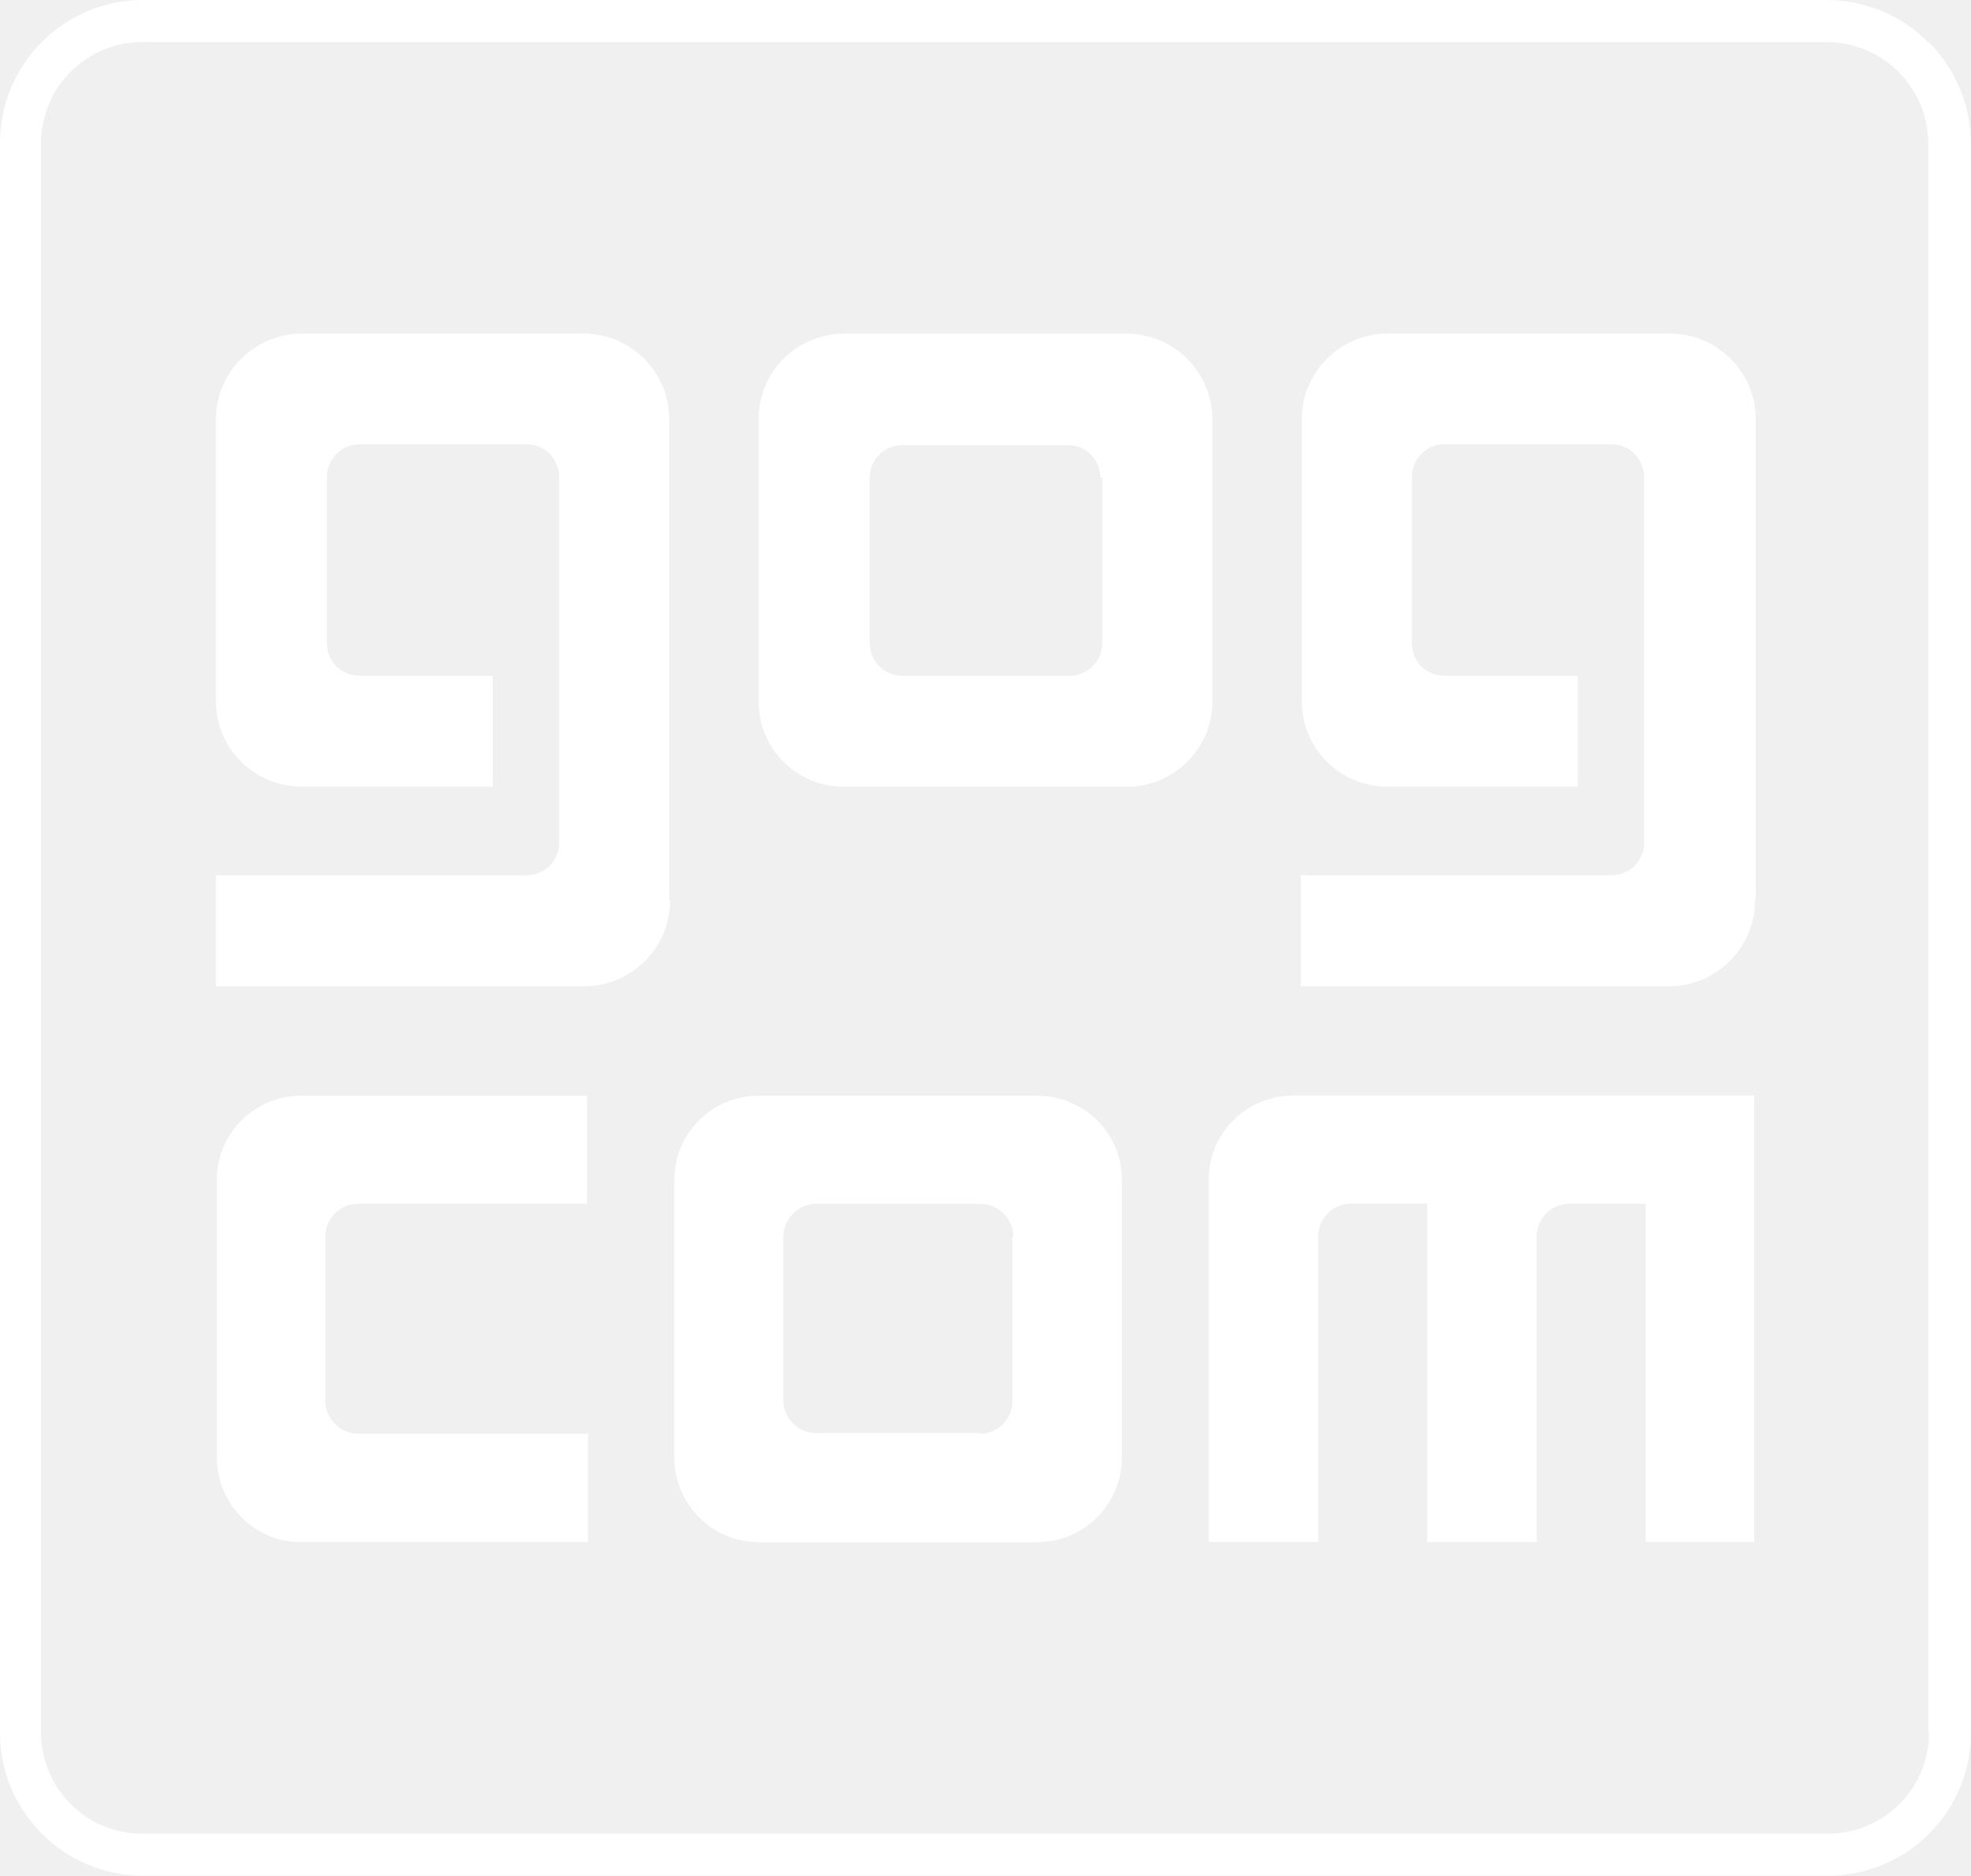
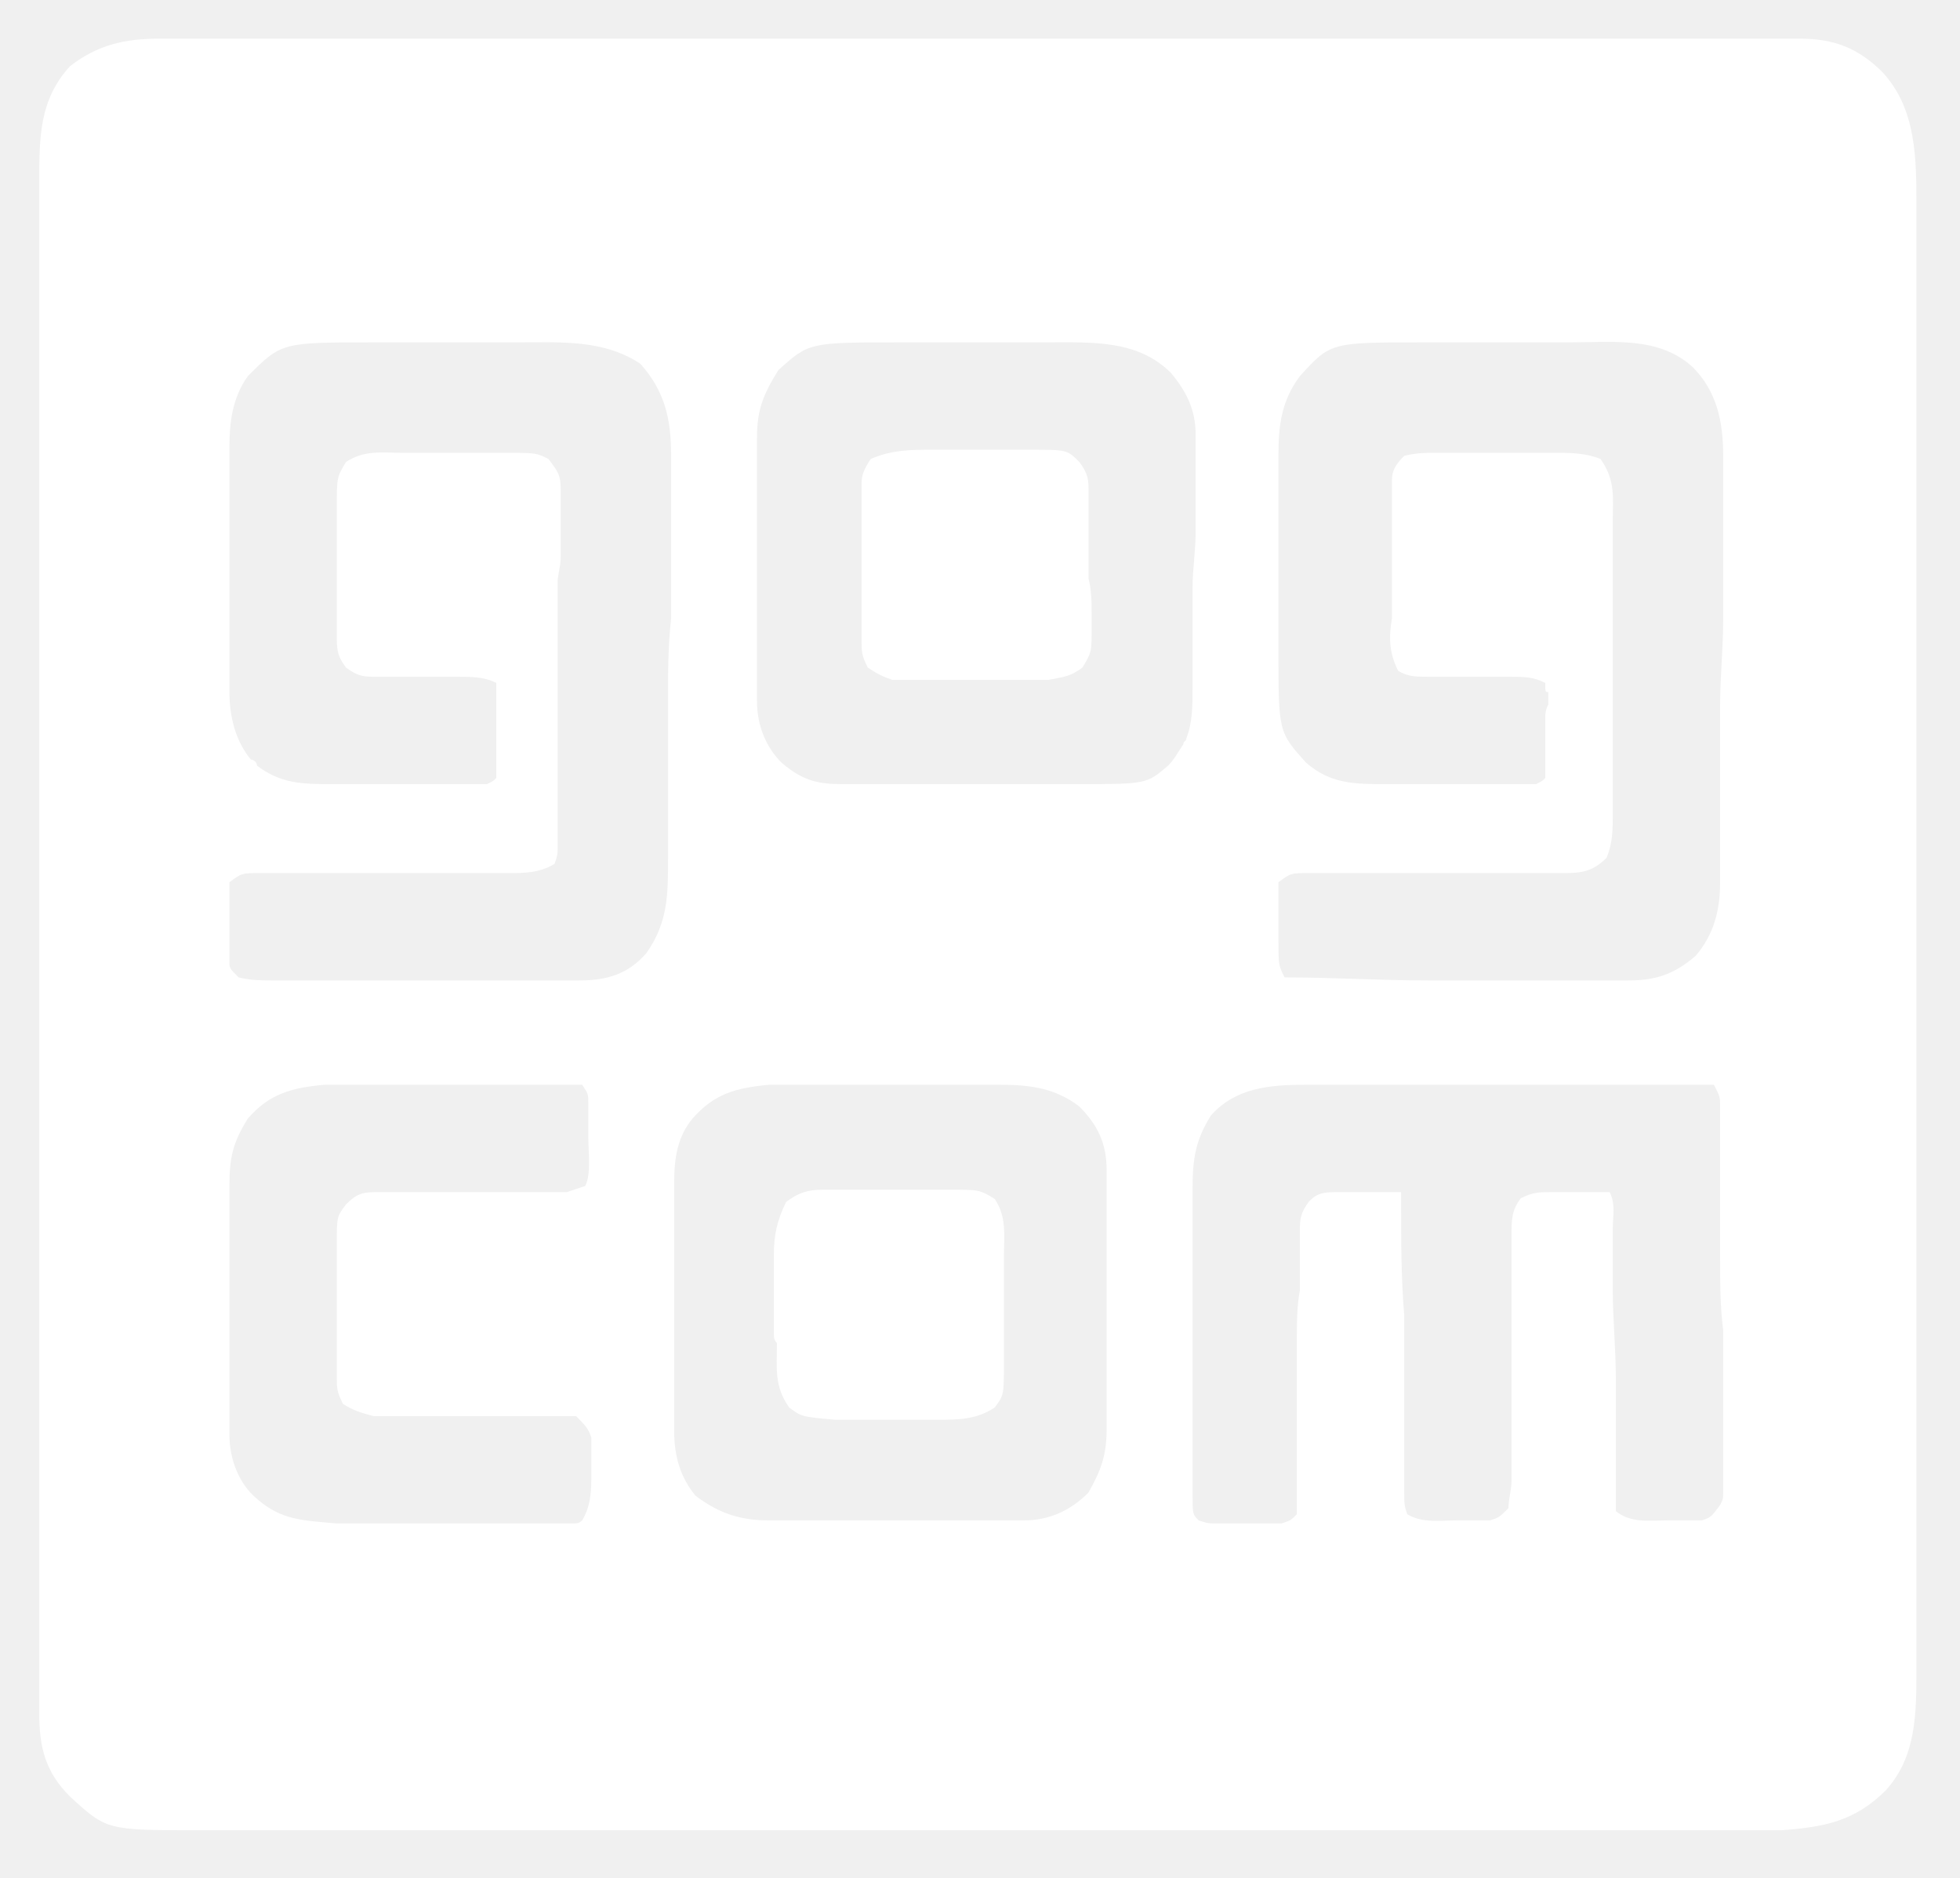
- <svg xmlns="http://www.w3.org/2000/svg" viewBox="-0 0.77 32 30.46" width="32" height="30.46">
-   <path d="M9.531 20.317h-3.719c-0.291 0-0.531 0.24-0.531 0.537v2.667c0 0.281 0.24 0.531 0.531 0.531h3.735v1.76h-4.667c-0.744 0-1.359-0.615-1.359-1.375v-4.516c0-0.749 0.615-1.359 1.375-1.359h4.635zM10.88 15.385c0 0.776-0.625 1.401-1.401 1.401h-5.973v-1.803h5.041c0.297 0 0.532-0.235 0.532-0.531v-5.932c0-0.297-0.235-0.537-0.532-0.537h-2.692c-0.303-0.005-0.548 0.235-0.548 0.537v2.692c0 0.308 0.24 0.532 0.532 0.532h2.161v1.801h-3.093c-0.771 0-1.401-0.615-1.401-1.385v-4.588c0-0.761 0.631-1.385 1.401-1.385h4.563c0.771 0 1.395 0.624 1.395 1.385v7.812zM28.479 25.812h-1.76v-5.495h-1.24c-0.291 0-0.531 0.24-0.531 0.537v4.957h-1.776v-5.495h-1.24c-0.292 0-0.531 0.24-0.531 0.537v4.957h-1.776v-5.891c0-0.749 0.615-1.359 1.375-1.359h7.479zM28.495 15.385c0 0.776-0.631 1.401-1.401 1.401h-5.973v-1.803h5.041c0.292 0 0.532-0.235 0.532-0.531v-5.932c0-0.297-0.24-0.537-0.532-0.537h-2.708c-0.297 0-0.532 0.24-0.532 0.537v2.692c0 0.308 0.24 0.532 0.532 0.532h2.161v1.801h-3.084c-0.771 0-1.395-0.615-1.395-1.385v-4.588c0-0.761 0.624-1.385 1.395-1.385h4.573c0.776 0 1.401 0.624 1.401 1.385v7.812zM18.292 6.188h-4.584c-0.776 0-1.391 0.624-1.391 1.385v4.588c0 0.771 0.615 1.385 1.391 1.385h4.584c0.76 0 1.391-0.615 1.391-1.385v-4.588c0-0.761-0.631-1.385-1.391-1.385zM17.896 8.521v2.692c0 0.297-0.24 0.532-0.536 0.532h-2.709c-0.291 0-0.531-0.235-0.531-0.532v-2.683c0-0.291 0.229-0.531 0.531-0.531h2.683c0.307 0 0.531 0.24 0.531 0.531zM16.839 18.563h-4.521c-0.755 0-1.369 0.609-1.369 1.359v4.516c0 0.76 0.615 1.375 1.369 1.375h4.521c0.76 0 1.375-0.615 1.375-1.375v-4.516c0-0.749-0.615-1.359-1.375-1.359zM16.437 20.855v2.667c0 0.291-0.235 0.531-0.531 0.531v-0.011h-2.652c-0.296 0-0.536-0.239-0.536-0.536v-2.651c0-0.292 0.24-0.537 0.536-0.537h2.667c0.292 0 0.532 0.245 0.532 0.537zM31.317 1.469c-0.432-0.448-1.031-0.693-1.651-0.699h-27.333c-1.292-0.005-2.339 1.041-2.333 2.333v25.792c-0.005 1.292 1.041 2.339 2.333 2.333h27.333c1.292 0.005 2.339-1.041 2.333-2.333v-25.792c0-0.635-0.265-1.224-0.683-1.651zM31.317 28.896c0.011 0.911-0.733 1.656-1.651 1.651h-27.333c-0.921 0.016-1.672-0.735-1.667-1.651v-25.792c-0.005-0.911 0.74-1.656 1.651-1.651h27.333c0.917 0 1.656 0.74 1.656 1.651v25.792z" fill="#ffffff" />
+ <svg xmlns="http://www.w3.org/2000/svg" viewBox="0 0 213 204" width="213" height="204">
+   <path transform="scale(0.33333)" d="M 51.8 12.6 C 51.8 12.6 51.8 12.6 54.8 12.6 C 57.8 12.6 60.8 12.6 63.8 12.6 C 66.8 12.6 68.8 12.6 70.8 12.6 C 76.8 12.6 83.8 12.6 89.8 12.6 C 96.8 12.6 102.8 12.6 109.8 12.6 C 122.8 12.6 136.8 12.6 149.8 12.6 C 159.8 12.6 170.8 12.6 181.8 12.6 C 182.8 12.6 182.8 12.6 186.8 12.6 C 189.8 12.6 192.8 12.6 195.8 12.6 C 224.8 12.6 253.8 12.6 282.8 12.6 C 307.8 12.6 332.8 12.6 357.8 12.6 C 386.8 12.6 415.8 12.6 444.8 12.6 C 447.8 12.6 450.8 12.6 453.8 12.6 C 455.8 12.6 456.8 12.6 458.8 12.6 C 469.8 12.6 479.8 12.6 490.8 12.6 C 503.8 12.6 516.8 12.6 529.8 12.6 C 536.8 12.6 543.8 12.6 549.8 12.6 C 556.8 12.6 562.8 12.6 568.8 12.6 C 570.8 12.6 572.8 12.6 574.8 12.6 C 577.8 12.6 580.8 12.6 583.8 12.6 C 584.8 12.6 585.8 12.6 586.8 12.6 C 597.8 12.6 605.8 15.6 613.8 23.6 C 624.8 35.6 624.8 51.6 624.8 67.6 C 624.8 70.6 624.8 72.6 624.8 74.6 C 624.8 80.6 624.8 85.6 624.8 91.6 C 624.8 98.6 624.8 104.6 624.8 110.6 C 624.8 122.6 624.8 135.6 624.8 147.6 C 624.8 157.6 624.8 167.6 624.8 177.6 C 624.8 178.6 624.8 180.6 624.8 181.6 C 624.8 184.6 624.8 187.6 624.8 190.6 C 624.8 217.6 624.8 244.6 624.8 271.6 C 624.8 295.6 624.8 318.6 624.8 341.6 C 624.8 368.6 624.8 395.6 624.8 422.6 C 624.8 425.6 624.8 428.6 624.8 431.6 C 624.8 432.6 624.8 434.6 624.8 435.6 C 624.8 445.6 624.8 455.6 624.8 465.6 C 624.8 477.6 624.8 489.6 624.8 502.6 C 624.8 508.6 624.8 514.6 624.8 520.6 C 624.8 526.6 624.8 532.6 624.8 537.6 C 624.8 539.6 624.8 541.6 624.8 543.6 C 624.8 558.6 624.8 572.6 614.8 583.6 C 604.8 593.6 594.8 595.6 580.8 596.6 C 580.8 596.6 580.8 596.6 577.8 596.6 C 574.8 596.6 571.8 596.6 568.8 596.6 C 566.8 596.6 563.8 596.6 561.8 596.6 C 555.8 596.6 549.8 596.6 543.8 596.6 C 536.8 596.6 529.8 596.6 523.8 596.6 C 508.8 596.6 494.8 596.6 479.8 596.6 C 470.8 596.6 461.8 596.6 452.8 596.6 C 427.8 596.6 402.8 596.6 377.8 596.6 C 375.8 596.6 373.8 596.6 372.8 596.6 C 370.8 596.6 368.8 596.6 367.8 596.6 C 364.8 596.6 360.8 596.6 357.8 596.6 C 355.8 596.6 354.8 596.6 352.8 596.6 C 326.8 596.6 300.8 596.6 273.8 596.6 C 246.8 596.6 219.8 596.6 193.8 596.6 C 177.8 596.6 162.8 596.6 147.8 596.6 C 134.8 596.6 121.8 596.6 108.8 596.6 C 102.8 596.6 95.8 596.6 89.8 596.6 C 83.8 596.6 77.8 596.6 71.8 596.6 C 68.8 596.6 66.8 596.6 64.8 596.6 C 34.8 596.6 34.8 596.6 22.8 585.6 C 14.8 577.6 12.8 569.6 12.8 558.6 C 12.8 557.6 12.8 556.6 12.8 555.6 C 12.8 552.6 12.8 549.6 12.8 546.6 C 12.8 544.6 12.8 542.6 12.8 539.6 C 12.8 533.6 12.8 527.6 12.8 521.6 C 12.8 515.6 12.8 509.6 12.8 502.6 C 12.8 487.6 12.8 471.6 12.8 456.6 C 12.8 448.6 12.8 441.6 12.8 434.6 C 12.8 409.6 12.8 385.6 12.8 361.6 C 12.8 354.6 12.8 348.6 12.8 342.6 C 12.8 340.6 12.8 339.6 12.8 337.6 C 12.8 312.6 12.8 286.6 12.8 261.6 C 12.8 235.6 12.8 209.6 12.8 183.6 C 12.8 168.6 12.8 153.6 12.8 139.6 C 12.8 126.6 12.8 114.6 12.8 101.6 C 12.8 95.6 12.8 89.6 12.8 82.6 C 12.8 76.6 12.8 71.6 12.8 65.6 C 12.8 63.6 12.8 61.6 12.8 59.6 C 12.8 44.6 12.8 32.6 22.8 21.6 C 31.8 14.6 40.8 12.6 51.8 12.6 Z M 80.8 122.6 C 75.8 129.6 74.8 137.6 74.8 145.6 C 74.8 146.6 74.8 147.6 74.8 148.6 C 74.8 151.6 74.8 154.6 74.8 157.6 C 74.8 159.6 74.8 161.6 74.8 164.6 C 74.8 168.6 74.8 172.6 74.8 177.6 C 74.8 183.6 74.8 188.6 74.8 194.6 C 74.8 198.6 74.8 203.6 74.8 207.6 C 74.8 209.6 74.8 212.6 74.8 214.6 C 74.8 217.6 74.8 220.6 74.8 222.6 C 74.8 223.6 74.8 224.6 74.8 225.6 C 74.8 233.6 76.8 241.6 81.8 247.6 C 82.8 247.6 83.8 248.6 83.8 249.6 C 91.8 255.6 98.8 255.6 108.8 255.6 C 108.8 255.6 108.8 255.6 112.8 255.6 C 115.8 255.6 119.8 255.6 122.8 255.6 C 127.8 255.6 131.8 255.6 136.8 255.6 C 139.8 255.6 142.8 255.6 145.8 255.6 C 147.8 255.6 148.8 255.6 150.8 255.6 C 151.8 255.6 151.8 255.6 154.8 255.6 C 155.8 255.6 156.8 255.6 158.8 255.6 C 160.8 254.6 160.8 254.6 161.8 253.6 C 161.8 251.6 161.8 249.6 161.8 246.6 C 161.8 245.6 161.8 244.6 161.8 242.6 C 161.8 241.6 161.8 239.6 161.8 238.6 C 161.8 236.6 161.8 235.6 161.8 233.6 C 161.8 230.6 161.8 226.6 161.8 222.6 C 157.8 220.6 153.8 220.6 148.8 220.6 C 146.8 220.6 144.8 220.6 142.8 220.6 C 139.8 220.6 136.8 220.6 133.8 220.6 C 130.8 220.6 128.8 220.6 125.8 220.6 C 124.8 220.6 124.8 220.6 122.8 220.6 C 118.8 220.6 116.8 220.6 112.8 217.6 C 109.8 213.6 109.8 211.6 109.8 206.6 C 109.8 205.6 109.8 204.6 109.8 203.6 C 109.8 202.6 109.8 200.6 109.8 199.6 C 109.8 198.6 109.8 197.6 109.8 196.6 C 109.8 193.6 109.8 191.6 109.8 188.6 C 109.8 184.6 109.8 180.6 109.8 176.6 C 109.8 174.6 109.8 171.6 109.8 169.6 C 109.8 168.6 109.8 167.6 109.8 165.6 C 109.8 155.6 109.8 155.6 112.8 150.6 C 118.8 146.6 124.8 147.6 130.8 147.6 C 131.8 147.6 131.8 147.6 134.8 147.6 C 136.8 147.6 139.8 147.6 141.8 147.6 C 145.8 147.6 149.8 147.6 153.8 147.6 C 155.8 147.6 158.8 147.6 160.8 147.6 C 161.8 147.6 162.8 147.6 163.8 147.6 C 174.8 147.6 174.8 147.6 178.8 149.6 C 181.8 153.6 182.8 154.6 182.8 159.6 C 182.8 160.6 182.8 161.6 182.8 162.6 C 182.8 163.6 182.8 164.6 182.8 165.6 C 182.8 166.6 182.8 168.6 182.8 169.6 C 182.8 173.6 182.8 177.6 182.8 181.6 C 182.8 184.6 181.8 187.6 181.8 189.6 C 181.8 195.6 181.8 201.6 181.8 207.6 C 181.8 214.6 181.8 222.6 181.8 229.6 C 181.8 235.6 181.8 241.6 181.8 247.6 C 181.8 249.6 181.8 252.6 181.8 255.6 C 181.8 259.6 181.8 263.6 181.8 267.6 C 181.8 268.6 181.8 269.6 181.8 270.6 C 181.8 271.6 181.8 272.6 181.8 273.6 C 181.8 274.6 181.8 275.6 181.8 276.6 C 181.8 278.6 181.8 278.6 180.8 281.6 C 175.8 284.6 170.8 284.6 165.8 284.6 C 164.8 284.6 163.8 284.6 162.8 284.6 C 160.8 284.6 158.8 284.6 156.8 284.6 C 152.8 284.6 149.8 284.6 146.8 284.6 C 137.8 284.6 128.8 284.6 119.8 284.6 C 113.8 284.6 107.8 284.6 102.8 284.6 C 100.8 284.6 97.8 284.6 95.8 284.6 C 92.8 284.6 89.8 284.6 86.8 284.6 C 86.8 284.6 86.8 284.6 84.8 284.6 C 78.8 284.6 78.8 284.6 74.8 287.6 C 74.8 290.6 74.8 290.6 74.8 294.6 C 74.8 295.6 74.8 296.6 74.8 297.6 C 74.8 299.6 74.8 300.6 74.8 301.6 C 74.8 303.6 74.8 304.6 74.8 305.6 C 74.8 307.6 74.8 308.6 74.8 309.6 C 74.8 310.6 74.8 311.6 74.8 313.6 C 74.8 315.6 74.8 315.6 77.8 318.6 C 81.8 319.6 85.8 319.6 88.8 319.6 C 89.8 319.6 91.8 319.6 92.8 319.6 C 96.8 319.6 99.8 319.6 103.8 319.6 C 106.8 319.6 109.8 319.6 111.8 319.6 C 117.8 319.6 122.8 319.6 128.8 319.6 C 135.8 319.6 142.8 319.6 149.8 319.6 C 155.8 319.6 160.8 319.6 166.8 319.6 C 168.8 319.6 171.8 319.6 173.8 319.6 C 177.8 319.6 181.8 319.6 184.8 319.6 C 185.8 319.6 187.8 319.6 188.8 319.6 C 197.8 319.6 204.8 317.6 210.8 310.6 C 217.8 300.6 217.8 291.6 217.8 279.6 C 217.8 278.6 217.8 276.6 217.8 274.6 C 217.8 270.6 217.8 266.6 217.8 262.6 C 217.8 259.6 217.8 255.6 217.8 252.6 C 217.8 243.6 217.8 235.6 217.8 227.6 C 217.8 218.6 217.8 210.6 218.8 201.6 C 218.8 194.6 218.8 187.6 218.8 180.6 C 218.8 175.6 218.8 171.6 218.8 166.6 C 218.8 162.6 218.8 157.6 218.8 152.6 C 218.8 150.6 218.8 149.6 218.8 148.6 C 218.8 136.6 216.8 127.6 208.8 118.6 C 196.8 110.6 182.8 111.6 168.8 111.6 C 166.8 111.6 164.8 111.6 162.8 111.6 C 159.8 111.6 155.8 111.6 151.8 111.6 C 147.8 111.6 142.8 111.6 137.8 111.6 C 134.8 111.6 130.8 111.6 126.8 111.6 C 125.8 111.6 123.8 111.6 121.8 111.6 C 91.8 111.6 91.8 111.6 80.8 122.6 Z M 253.8 120.6 C 248.8 128.6 246.8 133.6 246.8 142.6 C 246.8 143.6 246.8 144.6 246.8 145.6 C 246.8 148.6 246.8 152.6 246.8 155.6 C 246.8 156.6 246.8 157.6 246.8 158.6 C 246.8 164.6 246.8 170.6 246.8 176.6 C 246.8 182.6 246.8 188.6 246.8 195.6 C 246.8 199.6 246.8 204.6 246.8 209.6 C 246.8 211.6 246.8 213.6 246.8 216.6 C 246.8 219.6 246.8 222.6 246.8 225.6 C 246.8 226.6 246.8 227.6 246.8 228.6 C 246.8 236.6 249.8 243.6 254.8 248.6 C 261.8 254.6 266.8 255.6 274.8 255.6 C 274.8 255.6 274.8 255.6 277.8 255.6 C 281.8 255.6 284.8 255.6 287.8 255.6 C 290.8 255.6 292.8 255.6 294.8 255.6 C 299.8 255.6 304.8 255.6 309.8 255.6 C 316.8 255.6 322.8 255.6 329.8 255.6 C 333.8 255.6 338.8 255.6 343.8 255.6 C 346.8 255.6 348.8 255.6 350.8 255.6 C 373.8 255.6 373.8 255.6 380.8 249.6 C 382.8 247.6 383.8 245.6 385.8 242.6 C 385.8 241.6 386.8 241.6 386.8 240.6 C 388.8 235.6 388.8 229.6 388.8 224.6 C 388.8 223.6 388.8 223.6 388.8 221.6 C 388.8 218.6 388.8 215.6 388.8 211.6 C 388.8 210.6 388.8 209.6 388.8 208.6 C 388.8 202.6 388.8 197.6 388.8 191.6 C 388.8 185.6 389.8 179.6 389.8 173.6 C 389.8 168.6 389.8 164.6 389.8 159.6 C 389.8 157.6 389.8 155.6 389.8 153.6 C 389.8 150.6 389.8 147.6 389.8 144.6 C 389.8 143.6 389.8 142.6 389.8 141.6 C 389.8 133.6 386.8 127.6 381.8 121.6 C 370.8 110.6 355.8 111.6 340.8 111.6 C 339.8 111.6 337.8 111.6 335.8 111.6 C 331.8 111.6 327.8 111.6 324.8 111.6 C 319.8 111.6 314.8 111.6 309.8 111.6 C 306.8 111.6 302.8 111.6 298.8 111.6 C 296.8 111.6 295.8 111.6 293.8 111.6 C 263.8 111.6 263.8 111.6 253.8 120.6 Z M 423.8 122.6 C 417.8 130.6 416.8 138.6 416.8 148.6 C 416.8 149.6 416.8 150.6 416.8 151.6 C 416.8 154.6 416.8 157.6 416.8 159.6 C 416.8 161.6 416.8 163.6 416.8 165.6 C 416.8 169.6 416.8 173.6 416.8 177.6 C 416.8 183.6 416.8 188.6 416.8 193.6 C 416.8 197.6 416.8 201.6 416.8 205.6 C 416.8 207.6 416.8 209.6 416.8 211.6 C 416.8 238.6 416.8 238.6 425.8 248.6 C 433.8 255.6 441.8 255.6 451.8 255.6 C 452.8 255.6 452.8 255.6 455.8 255.6 C 460.8 255.6 465.8 255.6 469.8 255.6 C 472.8 255.6 476.8 255.6 479.8 255.6 C 485.8 255.6 490.8 255.6 496.8 255.6 C 497.8 255.6 498.8 255.6 500.8 255.6 C 502.8 254.6 502.8 254.6 503.8 253.6 C 503.8 248.6 503.8 243.6 503.8 238.6 C 503.8 236.6 503.8 235.6 503.8 234.6 C 503.8 232.6 503.8 231.6 504.8 229.6 C 504.8 228.6 504.8 227.6 504.8 225.6 C 503.8 225.6 503.8 225.6 503.8 222.6 C 499.8 220.6 496.8 220.6 491.8 220.6 C 489.8 220.6 487.8 220.6 485.8 220.6 C 482.8 220.6 479.8 220.6 476.8 220.6 C 473.8 220.6 471.8 220.6 468.8 220.6 C 467.8 220.6 466.8 220.6 465.8 220.6 C 461.8 220.6 458.8 220.6 455.8 218.6 C 452.8 212.6 452.8 207.6 453.8 201.6 C 453.8 199.6 453.8 198.6 453.8 197.6 C 453.8 194.6 453.8 191.6 453.8 188.6 C 453.8 184.6 453.8 180.6 453.8 175.6 C 453.8 173.6 453.8 170.6 453.8 167.6 C 453.8 166.6 453.8 164.6 453.8 163.6 C 453.8 163.6 453.8 163.6 453.8 159.6 C 453.8 158.6 453.8 157.6 453.8 156.6 C 453.8 153.6 454.8 151.6 457.8 148.6 C 461.8 147.6 464.8 147.6 467.8 147.6 C 468.8 147.6 469.8 147.6 470.8 147.6 C 472.8 147.6 473.8 147.6 474.8 147.6 C 475.8 147.6 476.8 147.6 477.8 147.6 C 480.8 147.6 482.8 147.6 484.8 147.6 C 488.8 147.6 492.8 147.6 495.8 147.6 C 498.8 147.6 500.8 147.6 502.8 147.6 C 503.8 147.6 504.8 147.6 506.8 147.6 C 511.8 147.6 516.8 147.6 521.8 149.6 C 526.8 156.6 525.8 162.6 525.8 169.6 C 525.8 170.6 525.8 172.6 525.8 173.6 C 525.8 176.6 525.8 180.6 525.8 184.6 C 525.8 186.6 525.8 189.6 525.8 191.6 C 525.8 196.6 525.8 202.6 525.8 207.6 C 525.8 214.6 525.8 221.6 525.8 227.6 C 525.8 233.6 525.8 238.6 525.8 243.6 C 525.8 246.6 525.8 248.6 525.8 251.6 C 525.8 254.6 525.8 258.6 525.8 261.6 C 525.8 262.6 525.8 263.6 525.8 264.6 C 525.8 270.6 525.8 274.6 523.8 279.6 C 518.8 284.6 514.8 284.6 508.8 284.6 C 507.8 284.6 506.8 284.6 505.8 284.6 C 503.8 284.6 501.8 284.6 498.8 284.6 C 495.8 284.6 492.8 284.6 489.8 284.6 C 483.8 284.6 477.8 284.6 472.8 284.6 C 462.8 284.6 453.8 284.6 444.8 284.6 C 441.8 284.6 438.8 284.6 434.8 284.6 C 432.8 284.6 430.8 284.6 428.8 284.6 C 428.8 284.6 427.8 284.6 426.8 284.6 C 420.8 284.6 420.8 284.6 416.8 287.6 C 416.8 290.6 416.8 290.6 416.8 293.6 C 416.8 295.6 416.8 296.6 416.8 297.6 C 416.8 298.6 416.8 300.6 416.8 301.6 C 416.8 302.6 416.8 303.6 416.8 305.6 C 416.8 314.6 416.8 314.6 418.8 318.6 C 434.8 318.6 449.8 319.6 465.8 319.6 C 472.8 319.6 480.8 319.6 487.8 319.6 C 494.8 319.6 501.8 319.6 508.8 319.6 C 510.8 319.6 513.8 319.6 516.8 319.6 C 520.8 319.6 523.8 319.6 527.8 319.6 C 528.8 319.6 528.8 319.6 530.8 319.6 C 539.8 319.6 545.8 317.6 552.8 311.6 C 558.8 304.6 560.8 296.6 560.8 287.6 C 560.8 286.6 560.8 284.6 560.8 283.6 C 560.8 281.6 560.8 280.6 560.8 279.6 C 560.8 278.6 560.8 278.6 560.8 274.6 C 560.8 269.6 560.8 264.6 560.8 259.6 C 560.8 257.6 560.8 255.6 560.8 254.6 C 560.8 246.6 560.8 237.6 560.8 229.6 C 560.8 220.6 561.8 211.6 561.8 201.6 C 561.8 194.6 561.8 187.6 561.8 179.6 C 561.8 175.6 561.8 171.6 561.8 166.6 C 561.8 162.6 561.8 157.6 561.8 152.6 C 561.8 151.6 561.8 151.6 561.8 148.6 C 561.8 137.6 559.8 127.6 551.8 119.6 C 540.8 109.6 525.8 111.6 511.8 111.6 C 509.8 111.6 508.8 111.6 506.8 111.6 C 502.8 111.6 498.8 111.6 494.8 111.6 C 490.8 111.6 485.8 111.6 480.8 111.6 C 476.8 111.6 473.8 111.6 469.8 111.6 C 467.8 111.6 465.8 111.6 463.8 111.6 C 433.8 111.6 433.8 111.6 423.8 122.6 Z M 80.8 364.6 C 75.8 372.6 74.8 377.6 74.8 386.6 C 74.8 387.6 74.8 388.6 74.8 389.6 C 74.8 392.6 74.8 395.6 74.8 398.6 C 74.8 400.6 74.8 402.6 74.8 404.6 C 74.8 409.6 74.8 413.6 74.8 417.6 C 74.8 423.6 74.8 429.6 74.8 434.6 C 74.8 438.6 74.8 443.6 74.8 447.6 C 74.8 449.6 74.8 451.6 74.8 453.6 C 74.8 456.6 74.8 459.6 74.8 462.6 C 74.8 463.6 74.8 465.6 74.8 467.6 C 74.8 475.6 77.8 483.6 83.8 488.6 C 91.8 495.6 98.8 495.6 109.8 496.6 C 110.8 496.6 111.8 496.6 112.8 496.6 C 114.8 496.6 117.8 496.6 120.8 496.6 C 122.8 496.6 124.8 496.6 126.8 496.6 C 130.8 496.6 134.8 496.6 139.8 496.6 C 144.8 496.6 149.8 496.6 155.8 496.6 C 159.8 496.6 163.8 496.6 167.8 496.6 C 169.8 496.6 171.8 496.6 173.8 496.6 C 175.8 496.6 178.8 496.6 181.8 496.6 C 182.8 496.6 184.8 496.6 186.8 496.6 C 187.8 496.6 188.8 496.6 189.8 495.6 C 192.8 490.6 192.8 485.6 192.8 479.6 C 192.8 478.6 192.8 478.6 192.8 475.6 C 192.8 474.6 192.8 473.6 192.8 472.6 C 192.8 470.6 192.8 469.6 192.8 468.6 C 191.8 465.6 190.8 464.6 187.8 461.6 C 184.8 461.6 184.8 461.6 180.8 461.6 C 180.8 461.6 180.8 461.6 176.8 461.6 C 175.8 461.6 175.8 461.6 172.8 461.6 C 170.8 461.6 169.8 461.6 167.8 461.6 C 162.8 461.6 157.8 461.6 152.8 461.6 C 147.8 461.6 142.8 461.6 138.8 461.6 C 135.8 461.6 131.8 461.6 128.8 461.6 C 128.8 461.6 128.8 461.6 124.8 461.6 C 123.8 461.6 122.8 461.6 121.8 461.6 C 117.8 460.6 114.8 459.6 111.8 457.6 C 109.8 453.6 109.8 452.6 109.8 448.6 C 109.8 447.6 109.8 445.6 109.8 444.6 C 109.8 443.6 109.8 442.6 109.8 441.6 C 109.8 440.6 109.8 440.6 109.8 437.6 C 109.8 434.6 109.8 431.6 109.8 429.6 C 109.8 425.6 109.8 420.6 109.8 416.6 C 109.8 414.6 109.8 411.6 109.8 409.6 C 109.8 407.6 109.8 406.6 109.8 405.6 C 109.8 396.6 109.8 396.6 112.8 392.6 C 116.8 388.6 118.8 388.6 123.8 388.6 C 124.8 388.6 126.8 388.6 127.8 388.6 C 128.8 388.6 128.8 388.6 132.8 388.6 C 133.8 388.6 135.8 388.6 137.8 388.6 C 142.8 388.6 147.8 388.6 152.8 388.6 C 158.8 388.6 165.8 388.6 171.8 388.6 C 173.8 388.6 174.8 388.6 176.8 388.6 C 177.8 388.6 179.8 388.6 180.8 388.6 C 181.8 388.6 181.8 388.6 184.8 388.6 C 187.8 387.6 187.8 387.6 190.8 386.6 C 192.8 382.6 191.8 375.6 191.8 370.6 C 191.8 369.6 191.8 368.6 191.8 366.6 C 191.8 365.6 191.8 364.6 191.8 363.6 C 191.8 362.6 191.8 360.6 191.8 359.6 C 191.8 356.6 191.8 356.6 189.8 353.6 C 186.8 353.6 186.8 353.6 181.8 353.6 C 180.8 353.6 179.8 353.6 178.8 353.6 C 175.8 353.6 173.8 353.6 170.8 353.6 C 168.8 353.6 166.8 353.6 164.8 353.6 C 160.8 353.6 156.8 353.6 151.8 353.6 C 146.8 353.6 141.8 353.6 136.8 353.6 C 132.8 353.6 127.8 353.6 123.8 353.6 C 121.8 353.6 119.8 353.6 118.8 353.6 C 115.8 353.6 112.8 353.6 109.8 353.6 C 109.8 353.6 109.8 353.6 105.8 353.6 C 94.8 354.6 87.8 356.6 80.8 364.6 Z M 225.8 364.6 C 220.8 370.6 219.8 377.6 219.8 385.6 C 219.8 386.6 219.8 387.6 219.8 388.6 C 219.8 391.6 219.8 394.6 219.8 397.6 C 219.8 399.6 219.8 402.6 219.8 404.6 C 219.8 408.6 219.8 413.6 219.8 417.6 C 219.8 423.6 219.8 429.6 219.8 435.6 C 219.8 439.6 219.8 444.6 219.8 448.6 C 219.8 450.6 219.8 452.6 219.8 454.6 C 219.8 457.6 219.8 460.6 219.8 463.6 C 219.8 464.6 219.8 465.6 219.8 466.6 C 219.8 474.6 221.8 481.6 226.8 487.6 C 234.8 493.6 241.8 495.6 250.8 495.6 C 251.8 495.6 251.8 495.6 253.8 495.6 C 256.8 495.6 260.8 495.6 263.8 495.6 C 265.8 495.6 267.8 495.6 269.8 495.6 C 274.8 495.6 279.8 495.6 283.8 495.6 C 289.8 495.6 295.8 495.6 301.8 495.6 C 305.8 495.6 310.8 495.6 314.8 495.6 C 317.8 495.6 319.8 495.6 321.8 495.6 C 324.8 495.6 327.8 495.6 330.8 495.6 C 331.8 495.6 332.8 495.6 333.8 495.6 C 341.8 495.6 348.8 492.6 354.8 486.6 C 358.8 479.6 360.8 474.6 360.8 465.6 C 360.8 464.6 360.8 463.6 360.8 462.6 C 360.8 459.6 360.8 456.6 360.8 453.6 C 360.8 450.6 360.8 448.6 360.8 446.6 C 360.8 441.6 360.8 437.6 360.8 432.6 C 360.8 426.6 360.8 420.6 360.8 414.6 C 360.8 409.6 360.8 404.6 360.8 400.6 C 360.8 398.6 360.8 395.6 360.8 393.6 C 360.8 390.6 360.8 387.6 360.8 384.6 C 360.8 383.6 360.8 382.6 360.8 381.6 C 360.8 372.6 357.8 366.6 351.8 360.6 C 343.8 354.6 335.8 353.6 325.8 353.6 C 325.8 353.6 324.8 353.6 323.8 353.6 C 320.8 353.6 317.8 353.6 314.8 353.6 C 312.8 353.6 311.8 353.6 309.8 353.6 C 304.8 353.6 300.8 353.6 296.8 353.6 C 291.8 353.6 286.8 353.6 280.8 353.6 C 276.8 353.6 272.8 353.6 268.8 353.6 C 266.8 353.6 264.8 353.6 262.8 353.6 C 260.8 353.6 257.8 353.6 254.8 353.6 C 253.8 353.6 251.8 353.6 250.8 353.6 C 239.8 354.6 232.8 356.6 225.8 364.6 Z M 394.8 363.6 C 389.8 371.6 388.8 377.6 388.8 387.6 C 388.8 388.6 388.8 389.6 388.8 390.6 C 388.8 394.6 388.8 398.6 388.8 402.6 C 388.8 404.6 388.8 407.6 388.8 409.6 C 388.8 415.6 388.8 420.6 388.8 426.6 C 388.8 433.6 388.8 440.6 388.8 447.6 C 388.8 453.6 388.8 458.6 388.8 464.6 C 388.8 466.6 388.8 469.6 388.8 471.6 C 388.8 475.6 388.8 479.6 388.8 482.6 C 388.8 483.6 388.8 485.6 388.8 486.6 C 388.8 493.6 388.8 493.6 390.8 495.6 C 393.8 496.6 393.8 496.6 397.8 496.6 C 398.8 496.6 400.8 496.6 401.8 496.6 C 402.8 496.6 404.8 496.6 405.8 496.6 C 407.8 496.6 408.8 496.6 409.8 496.6 C 411.8 496.6 412.8 496.6 413.8 496.6 C 415.8 496.6 416.8 496.6 417.8 496.6 C 420.8 495.6 420.8 495.6 422.8 493.6 C 422.8 490.6 422.8 487.6 422.8 484.6 C 422.8 483.6 422.8 482.6 422.8 481.6 C 422.8 479.6 422.8 477.6 422.8 475.6 C 422.8 472.6 422.8 468.6 422.8 465.6 C 422.8 456.6 422.8 446.6 422.8 437.6 C 422.8 431.6 422.8 425.6 423.8 420.6 C 423.8 418.6 423.8 415.6 423.8 413.6 C 423.8 410.6 423.8 407.6 423.8 404.6 C 423.8 404.6 423.8 404.6 423.8 401.6 C 423.8 397.6 423.8 395.6 426.8 391.6 C 429.8 388.6 431.8 388.6 436.8 388.6 C 437.8 388.6 438.8 388.6 440.8 388.6 C 441.8 388.6 442.8 388.6 443.8 388.6 C 445.8 388.6 446.8 388.6 447.8 388.6 C 450.8 388.6 453.8 388.6 456.8 388.6 C 456.8 389.6 456.8 389.6 456.8 392.6 C 456.8 404.6 456.8 416.6 457.8 428.6 C 457.8 434.6 457.8 440.6 457.8 447.6 C 457.8 453.6 457.8 458.6 457.8 464.6 C 457.8 467.6 457.8 469.6 457.8 471.6 C 457.8 474.6 457.8 478.6 457.8 481.6 C 457.8 482.6 457.8 483.6 457.8 484.6 C 457.8 490.6 457.8 490.6 458.8 493.6 C 463.8 496.6 469.8 495.6 474.8 495.6 C 475.8 495.6 477.8 495.6 478.8 495.6 C 479.8 495.6 481.8 495.6 482.8 495.6 C 482.8 495.6 482.8 495.6 485.8 495.6 C 488.8 494.6 488.8 494.6 491.8 491.6 C 491.8 488.6 492.8 485.6 492.8 482.6 C 492.8 481.6 492.8 480.6 492.8 479.6 C 492.8 477.6 492.8 475.6 492.8 473.6 C 492.8 470.6 492.8 467.6 492.8 464.6 C 492.8 457.6 492.8 450.6 492.8 444.6 C 492.8 436.6 492.8 428.6 492.8 420.6 C 492.8 417.6 492.8 414.6 492.8 411.6 C 492.8 409.6 492.8 407.6 492.8 405.6 C 492.8 404.6 492.8 403.6 492.8 402.6 C 492.8 397.6 492.8 394.6 495.8 390.6 C 499.8 388.6 501.8 388.6 505.8 388.6 C 506.8 388.6 507.8 388.6 508.8 388.6 C 509.8 388.6 509.8 388.6 512.8 388.6 C 513.8 388.6 513.8 388.6 515.8 388.6 C 518.8 388.6 521.8 388.6 524.8 388.6 C 526.8 392.6 525.8 396.6 525.8 400.6 C 525.8 401.6 525.8 402.6 525.8 403.6 C 525.8 405.6 525.8 407.6 525.8 409.6 C 525.8 413.6 525.8 416.6 525.8 420.6 C 525.8 429.6 526.8 439.6 526.8 449.6 C 526.8 455.6 526.8 461.6 526.8 467.6 C 526.8 469.6 526.8 471.6 526.8 473.6 C 526.8 476.6 526.8 480.6 526.8 483.6 C 526.8 484.6 526.8 485.6 526.8 486.6 C 526.8 488.6 526.8 490.6 526.8 492.6 C 531.8 496.6 537.8 495.6 543.8 495.6 C 544.8 495.6 546.8 495.6 547.8 495.6 C 548.8 495.6 550.8 495.6 551.8 495.6 C 552.8 495.6 553.8 495.6 554.8 495.6 C 557.8 494.6 557.8 494.6 560.8 490.6 C 561.8 488.6 561.8 488.6 561.8 485.6 C 561.8 484.6 561.8 483.6 561.8 481.6 C 561.8 480.6 561.8 479.6 561.8 478.6 C 561.8 477.6 561.8 477.6 561.8 474.6 C 561.8 470.6 561.8 465.6 561.8 461.6 C 561.8 458.6 561.8 455.6 561.8 452.6 C 561.8 446.6 561.8 440.6 561.8 433.6 C 560.8 425.6 560.8 418.6 560.8 410.6 C 560.8 403.6 560.8 397.6 560.8 391.6 C 560.8 388.6 560.8 385.6 560.8 382.6 C 560.8 378.6 560.8 374.6 560.8 370.6 C 560.8 369.6 560.8 368.6 560.8 366.6 C 560.8 365.6 560.8 364.6 560.8 363.6 C 560.8 362.6 560.8 361.6 560.8 360.6 C 560.8 357.6 560.8 357.6 558.8 353.6 C 540.8 353.6 521.8 353.6 502.8 353.6 C 494.8 353.6 485.8 353.6 477.8 353.6 C 468.8 353.6 460.8 353.6 452.8 353.6 C 448.8 353.6 445.8 353.6 442.8 353.6 C 438.8 353.6 433.8 353.6 429.8 353.6 C 427.8 353.6 426.8 353.6 425.8 353.6 C 413.8 353.6 402.8 354.6 394.8 363.6 Z M 303.9 146.6 C 304.9 146.6 305.9 146.6 306.9 146.6 C 309.9 146.6 311.9 146.6 314.9 146.6 C 317.9 146.6 321.9 146.6 324.9 146.6 C 327.9 146.6 329.9 146.6 331.9 146.6 C 332.9 146.6 334.9 146.6 335.9 146.6 C 347.9 146.6 347.9 146.6 351.9 150.6 C 354.9 154.6 354.9 156.6 354.9 160.6 C 354.9 161.6 354.9 162.6 354.9 163.6 C 354.9 169.6 354.9 174.6 354.9 179.6 C 354.9 182.6 354.9 185.6 354.9 188.6 C 355.9 192.6 355.9 196.6 355.9 200.6 C 355.9 201.6 355.9 202.6 355.9 204.6 C 355.9 212.6 355.9 212.6 352.9 217.6 C 348.9 220.6 346.9 220.6 341.9 221.6 C 340.9 221.6 339.9 221.6 338.9 221.6 C 337.9 221.6 335.9 221.6 334.9 221.6 C 333.9 221.6 333.9 221.6 330.9 221.6 C 327.9 221.6 324.9 221.6 322.9 221.6 C 317.9 221.6 313.9 221.6 309.9 221.6 C 306.9 221.6 303.9 221.6 301.9 221.6 C 299.9 221.6 298.9 221.6 297.9 221.6 C 296.9 221.6 294.9 221.6 293.9 221.6 C 292.9 221.6 291.9 221.6 290.9 221.6 C 287.9 220.6 285.9 219.6 282.9 217.6 C 280.9 213.6 280.9 212.6 280.9 208.6 C 280.9 206.6 280.9 205.6 280.9 204.6 C 280.9 203.6 280.9 202.6 280.9 200.6 C 280.9 199.6 280.9 198.6 280.9 196.6 C 280.9 194.6 280.9 191.6 280.9 188.6 C 280.9 184.6 280.9 180.6 280.9 176.6 C 280.9 173.6 280.9 170.6 280.9 168.6 C 280.9 166.6 280.9 165.6 280.9 164.6 C 280.9 163.6 280.9 161.6 280.9 160.6 C 280.9 159.6 280.9 158.6 280.9 157.6 C 280.9 154.6 281.9 152.6 283.9 149.6 C 290.9 146.6 296.9 146.6 303.9 146.6 Z M 268.3 387.8 C 269.3 387.8 270.3 387.8 271.3 387.8 C 272.3 387.8 274.3 387.8 275.3 387.8 C 276.3 387.8 277.3 387.8 278.3 387.8 C 281.3 387.8 284.3 387.8 286.3 387.8 C 290.3 387.8 294.3 387.8 298.3 387.8 C 300.3 387.8 303.3 387.8 305.3 387.8 C 306.3 387.8 308.3 387.8 309.3 387.8 C 319.3 387.8 319.3 387.8 324.3 390.8 C 328.3 396.8 327.3 402.8 327.3 409.8 C 327.3 410.8 327.3 411.8 327.3 412.8 C 327.3 415.8 327.3 418.8 327.3 420.8 C 327.3 424.8 327.3 428.8 327.3 432.8 C 327.3 435.8 327.3 437.8 327.3 440.8 C 327.3 441.8 327.3 442.8 327.3 443.8 C 327.3 454.8 327.3 454.8 324.3 458.8 C 318.3 462.8 312.3 462.8 305.3 462.8 C 304.3 462.8 303.3 462.8 302.3 462.8 C 299.3 462.8 297.3 462.8 294.3 462.8 C 290.3 462.8 286.3 462.8 282.3 462.8 C 280.3 462.8 278.3 462.8 275.3 462.8 C 274.3 462.8 273.3 462.8 272.3 462.8 C 261.3 461.8 261.3 461.8 257.3 458.8 C 252.3 451.8 253.3 445.8 253.3 437.8 C 252.3 436.8 252.3 435.8 252.3 434.8 C 252.3 431.8 252.3 429.8 252.3 427.8 C 252.3 424.8 252.3 421.8 252.3 417.8 C 252.3 415.8 252.3 413.8 252.3 411.8 C 252.3 410.8 252.3 409.8 252.3 408.8 C 252.3 402.8 253.3 397.8 256.3 391.8 C 260.3 388.8 263.3 387.8 268.3 387.8 Z" fill="#fff" fill-rule="evenodd" />
</svg>
